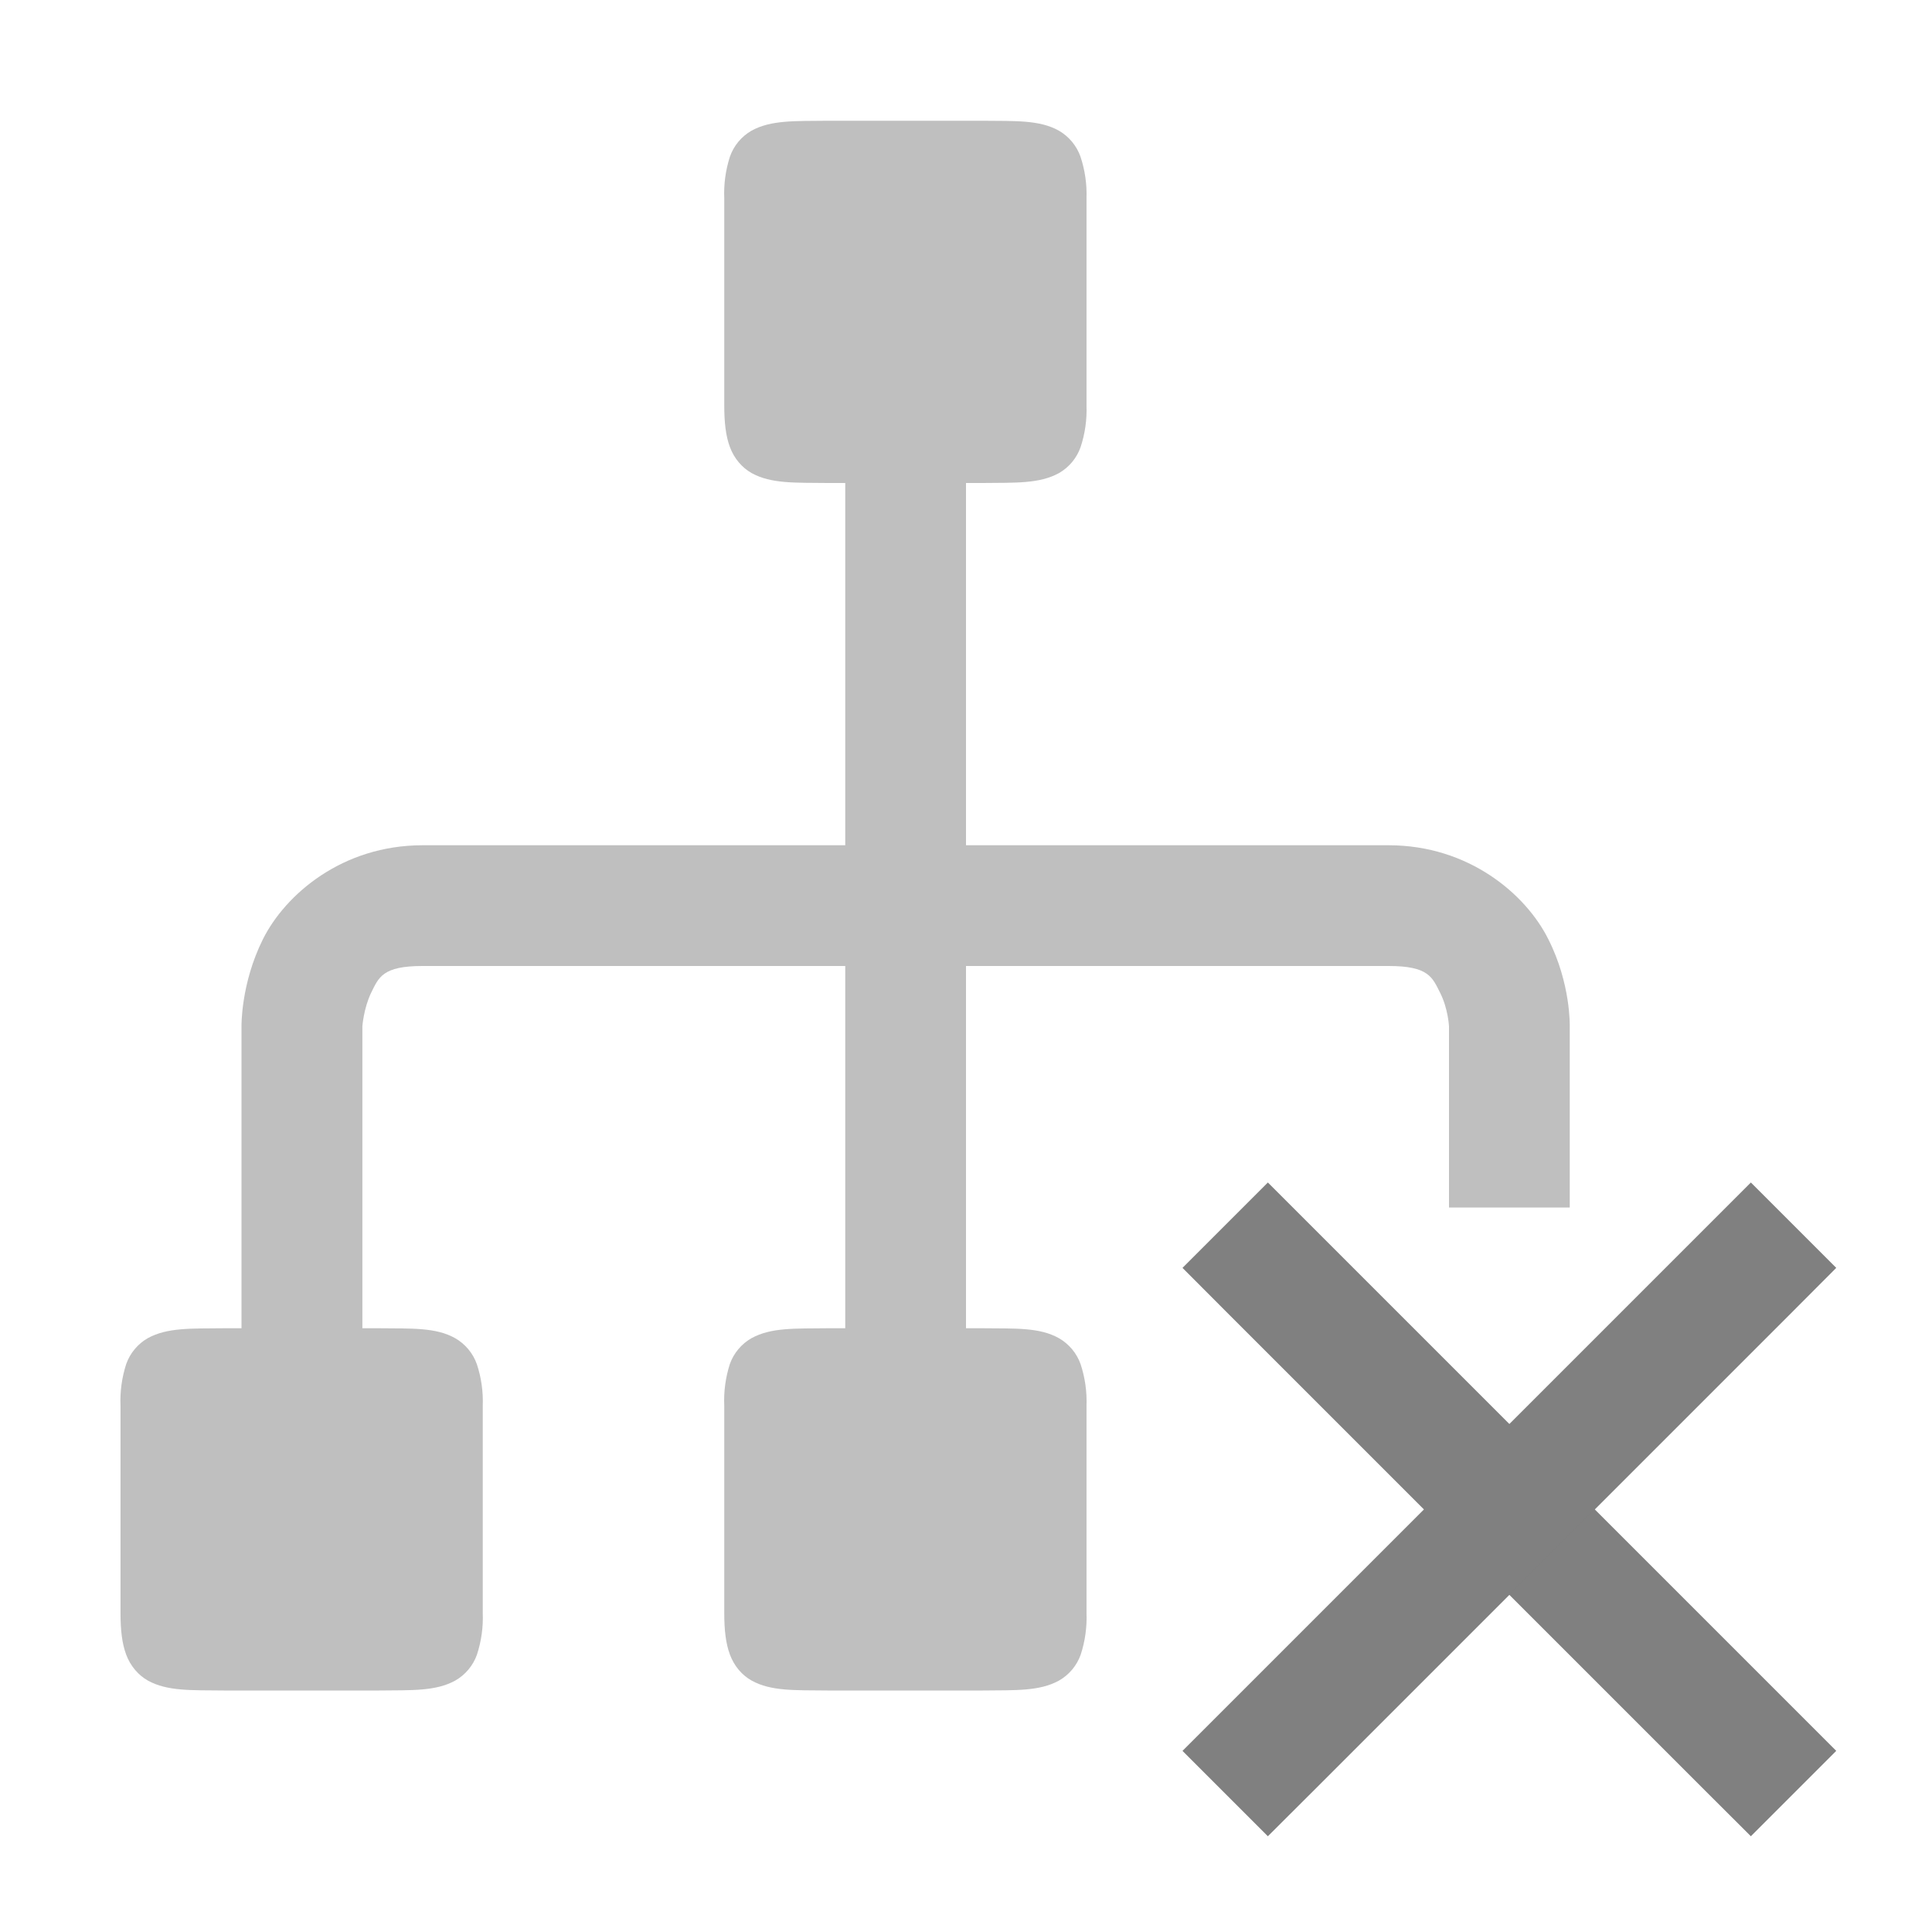
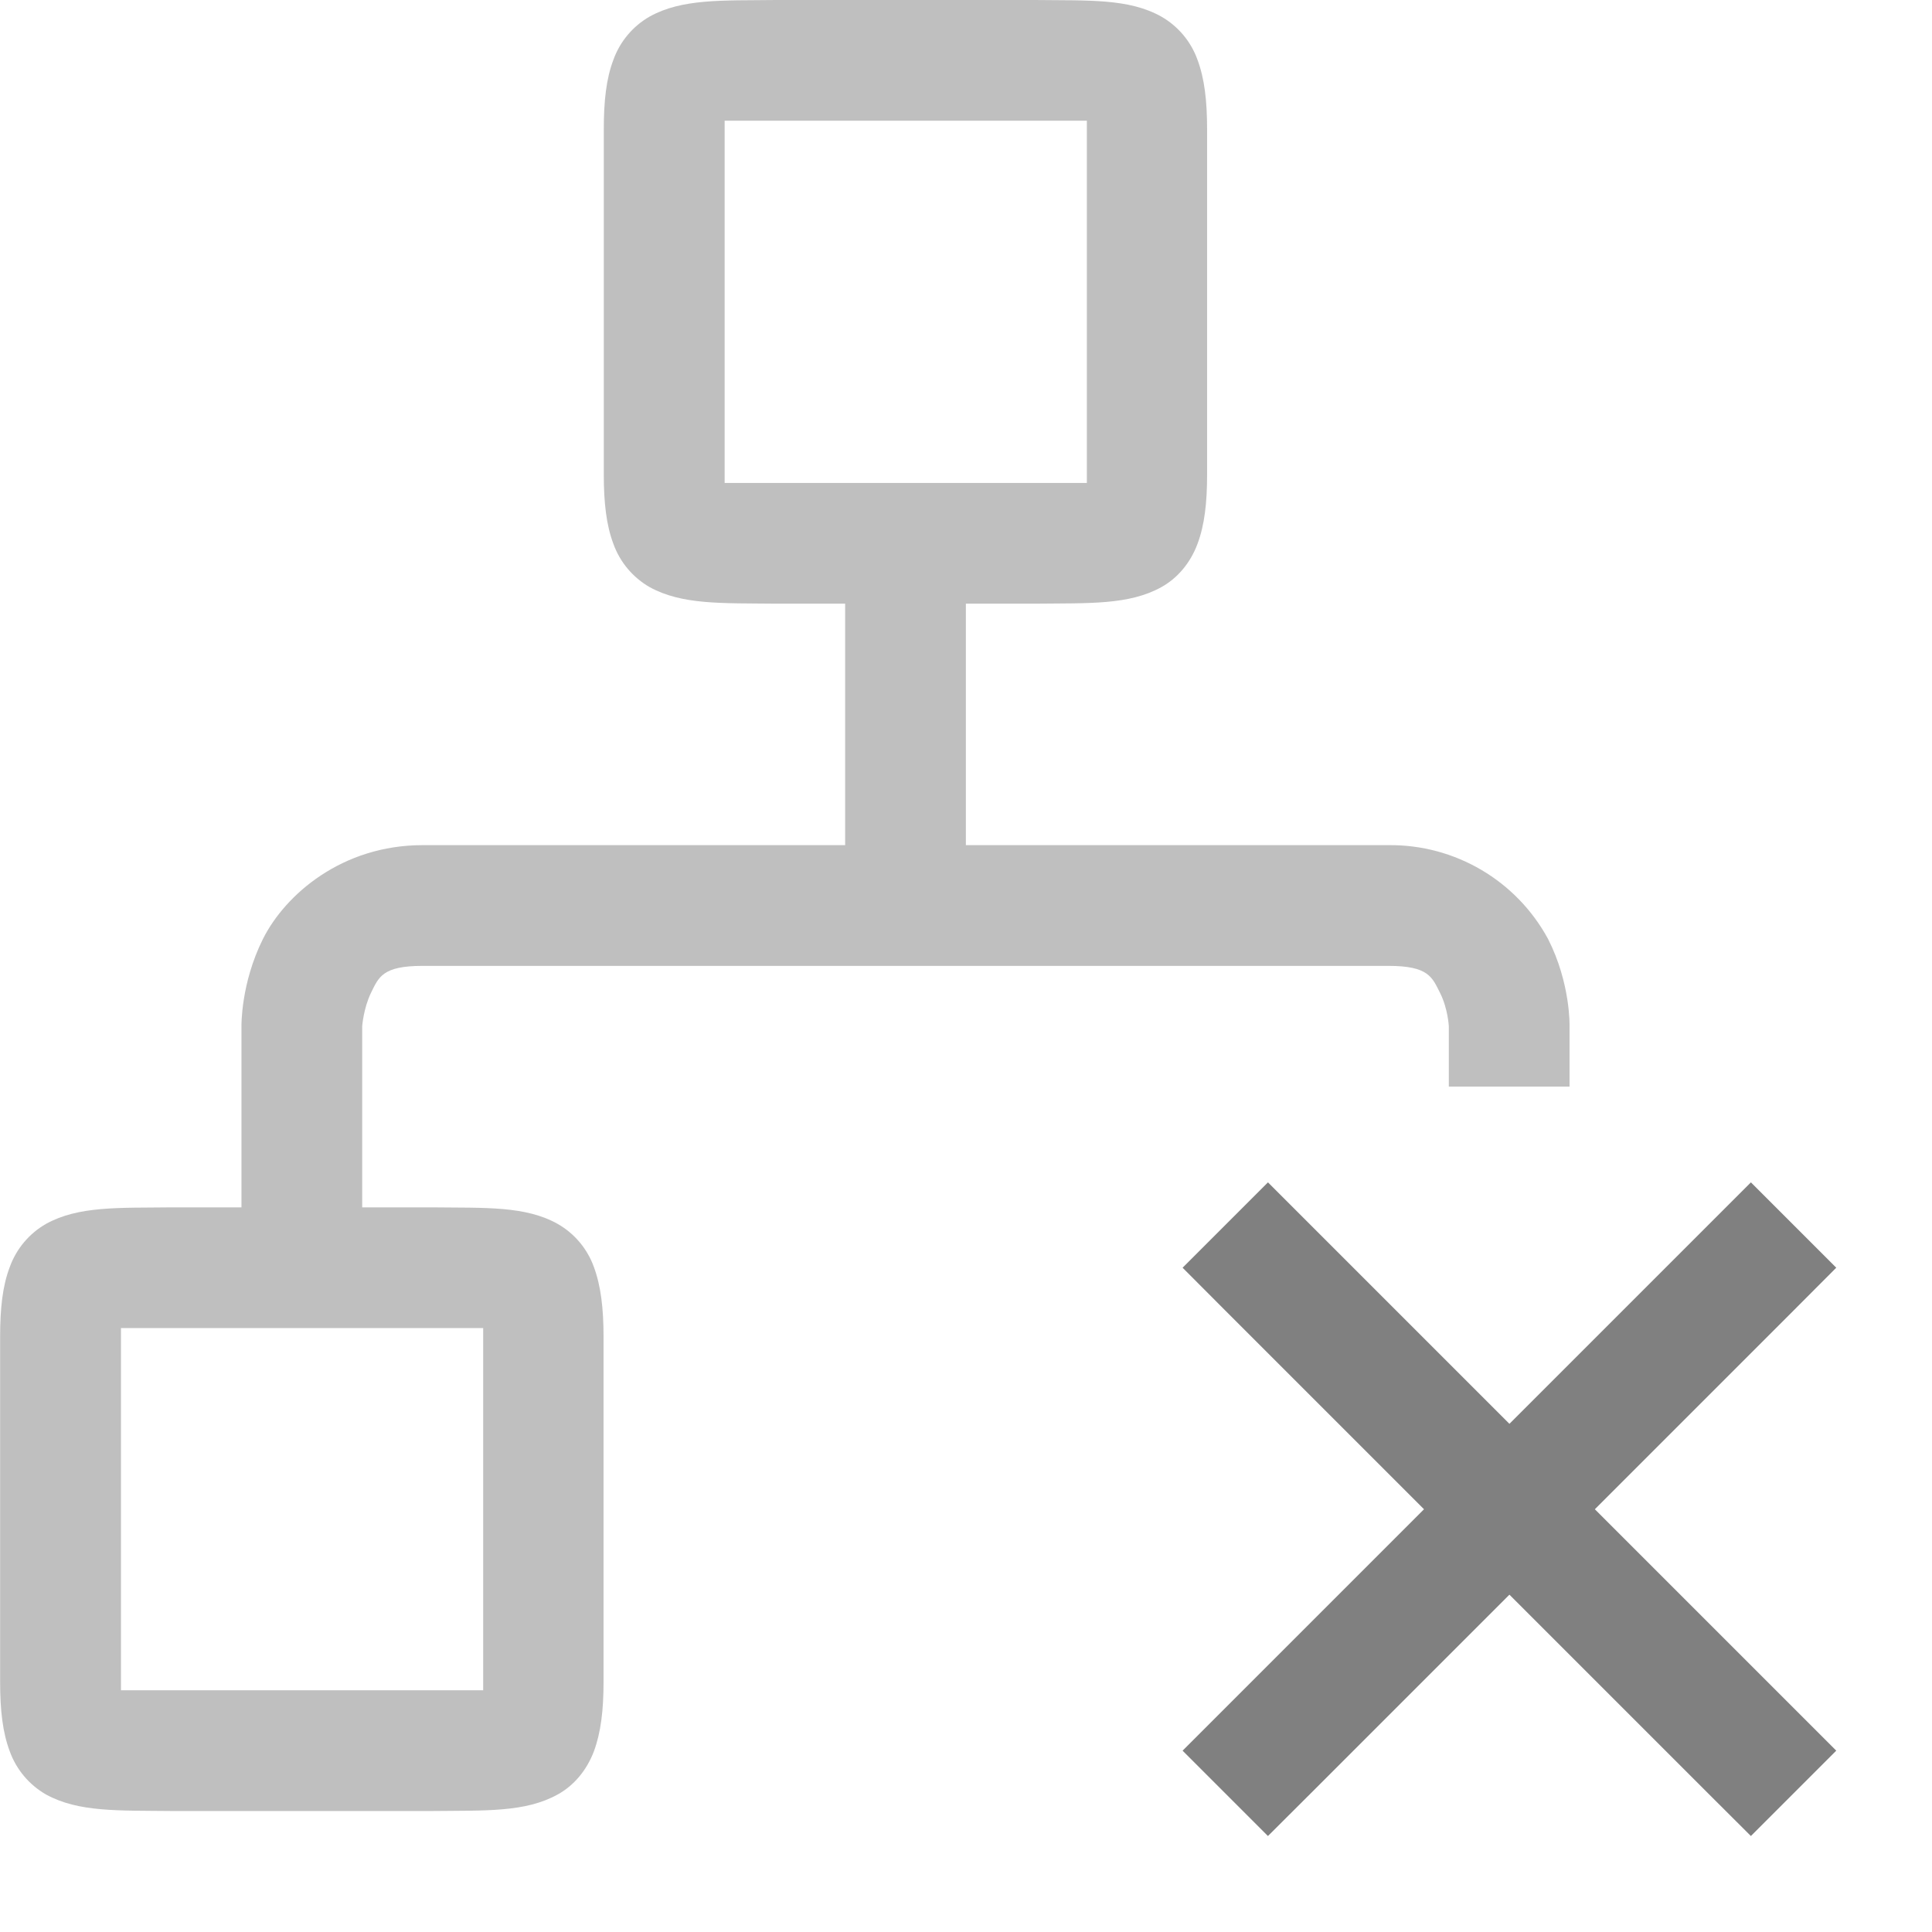
- <svg xmlns="http://www.w3.org/2000/svg" height="16" width="16">
-   <g color="#000" transform="translate(-1193 207)">
-     <path d="M1199.854-206c-.27.003-.468-.007-.63.082a.402.402 0 0 0-.179.215.99.99 0 0 0-.047.346v1.714c0 .141.012.252.047.346.035.094.1.17.18.215.161.089.359.079.629.082h.146v3h-3.5c-.667 0-1.137.408-1.322.777-.185.37-.178.723-.178.723v2.5h-.146c-.27.003-.468-.007-.63.082a.402.402 0 0 0-.179.215.99.99 0 0 0-.047.346v1.714c0 .141.012.252.047.346.035.094.1.17.18.215.161.089.359.079.629.082h1.287c.27-.003.467.007.629-.082a.402.402 0 0 0 .18-.215.985.985 0 0 0 .048-.346v-1.714a.985.985 0 0 0-.049-.346.404.404 0 0 0-.18-.215c-.16-.09-.359-.079-.628-.082h-.14v-2.5s.01-.145.071-.275c.065-.131.094-.225.428-.225h3.5v3h-.147c-.27.003-.467-.007-.629.082a.402.402 0 0 0-.18.215.99.99 0 0 0-.046.346v1.714c0 .141.012.252.047.346.035.094.099.17.18.215.16.089.359.079.628.082h1.287c.27-.003.468.007.63-.082a.402.402 0 0 0 .18-.215.985.985 0 0 0 .048-.346v-1.714a.985.985 0 0 0-.049-.346.404.404 0 0 0-.18-.215c-.16-.09-.359-.079-.629-.082h-.14v-3h3.5c.333 0 .362.094.428.225.065.13.072.275.072.275v1.5h1v-1.5s.01-.353-.178-.723c-.184-.369-.656-.777-1.322-.777h-3.5v-3h.14c.27-.003.468.007.63-.082a.402.402 0 0 0 .179-.215.985.985 0 0 0 .049-.346v-1.714a.985.985 0 0 0-.05-.346.404.404 0 0 0-.179-.215c-.161-.09-.36-.079-.629-.082z" fill="gray" font-family="sans-serif" font-weight="400" opacity=".5" overflow="visible" style="line-height:normal;font-variant-ligatures:normal;font-variant-position:normal;font-variant-caps:normal;font-variant-numeric:normal;font-variant-alternates:normal;font-feature-settings:normal;text-indent:0;text-align:start;text-decoration-line:none;text-decoration-style:solid;text-decoration-color:#000;text-transform:none;text-orientation:mixed;shape-padding:0;isolation:auto;mix-blend-mode:normal;marker:none" white-space="normal" />
+ <svg xmlns="http://www.w3.org/2000/svg" height="16" width="16.002">
+   <g color="#000" transform="translate(-1192.998 207)">
    <path d="M1203.5-197.207l-.707.707.353.354 4 4 .354.353.707-.707-.354-.354-4-4z" fill="gray" fill-rule="evenodd" font-family="sans-serif" font-weight="400" overflow="visible" style="line-height:normal;font-variant-ligatures:normal;font-variant-position:normal;font-variant-caps:normal;font-variant-numeric:normal;font-variant-alternates:normal;font-feature-settings:normal;text-indent:0;text-align:start;text-decoration-line:none;text-decoration-style:solid;text-decoration-color:#000;text-transform:none;text-orientation:mixed;shape-padding:0;isolation:auto;mix-blend-mode:normal" white-space="normal" />
    <path d="M1207.5-197.207l-.353.353-4 4-.354.354.707.707.354-.353 4-4 .353-.354z" fill="gray" fill-rule="evenodd" font-family="sans-serif" font-weight="400" overflow="visible" style="line-height:normal;font-variant-ligatures:normal;font-variant-position:normal;font-variant-caps:normal;font-variant-numeric:normal;font-variant-alternates:normal;font-feature-settings:normal;text-indent:0;text-align:start;text-decoration-line:none;text-decoration-style:solid;text-decoration-color:#000;text-transform:none;text-orientation:mixed;shape-padding:0;isolation:auto;mix-blend-mode:normal" white-space="normal" />
+     <path d="M1199.426-207c-.45.005-.778-.012-1.047.137a.676.676 0 0 0-.3.357c-.06.157-.08.343-.08.578v2.858c0 .235.021.42.08.576a.677.677 0 0 0 .3.357c.269.148.597.132 1.047.137h.572v2h-3.5c-.666 0-1.137.408-1.322.777-.185.37-.178.723-.178.723v1.5h-.572c-.45.005-.778-.012-1.047.137a.676.676 0 0 0-.3.357c-.06.157-.08.343-.08.578v2.858c0 .235.021.42.08.576a.677.677 0 0 0 .3.357c.269.148.597.132 1.047.137h2.144c.45-.005.779.012 1.047-.137.135-.074.24-.2.3-.357.058-.157.08-.341.08-.576v-2.858c0-.235-.022-.421-.08-.578a.673.673 0 0 0-.3-.357c-.268-.15-.597-.132-1.046-.137h-.573v-1.5s.01-.145.072-.275c.065-.131.094-.225.428-.225h8c.333 0 .362.094.428.225.065.13.072.275.072.275v.5h1v-.5s.01-.353-.178-.723a1.485 1.485 0 0 0-1.322-.777h-3.5v-2h.572c.45-.005.778.012 1.047-.137.134-.074.24-.2.299-.357.059-.157.08-.341.08-.576v-2.858c0-.235-.021-.421-.08-.578a.673.673 0 0 0-.3-.357c-.268-.15-.597-.132-1.046-.137zm-.426 1h3v3h-3zm-5 10h3v3h-3z" fill="gray" font-family="sans-serif" font-weight="400" opacity=".5" overflow="visible" style="line-height:normal;font-variant-ligatures:normal;font-variant-position:normal;font-variant-caps:normal;font-variant-numeric:normal;font-variant-alternates:normal;font-feature-settings:normal;text-indent:0;text-align:start;text-decoration-line:none;text-decoration-style:solid;text-decoration-color:#000;text-transform:none;text-orientation:mixed;shape-padding:0;isolation:auto;mix-blend-mode:normal;marker:none" white-space="normal" />
  </g>
</svg>
